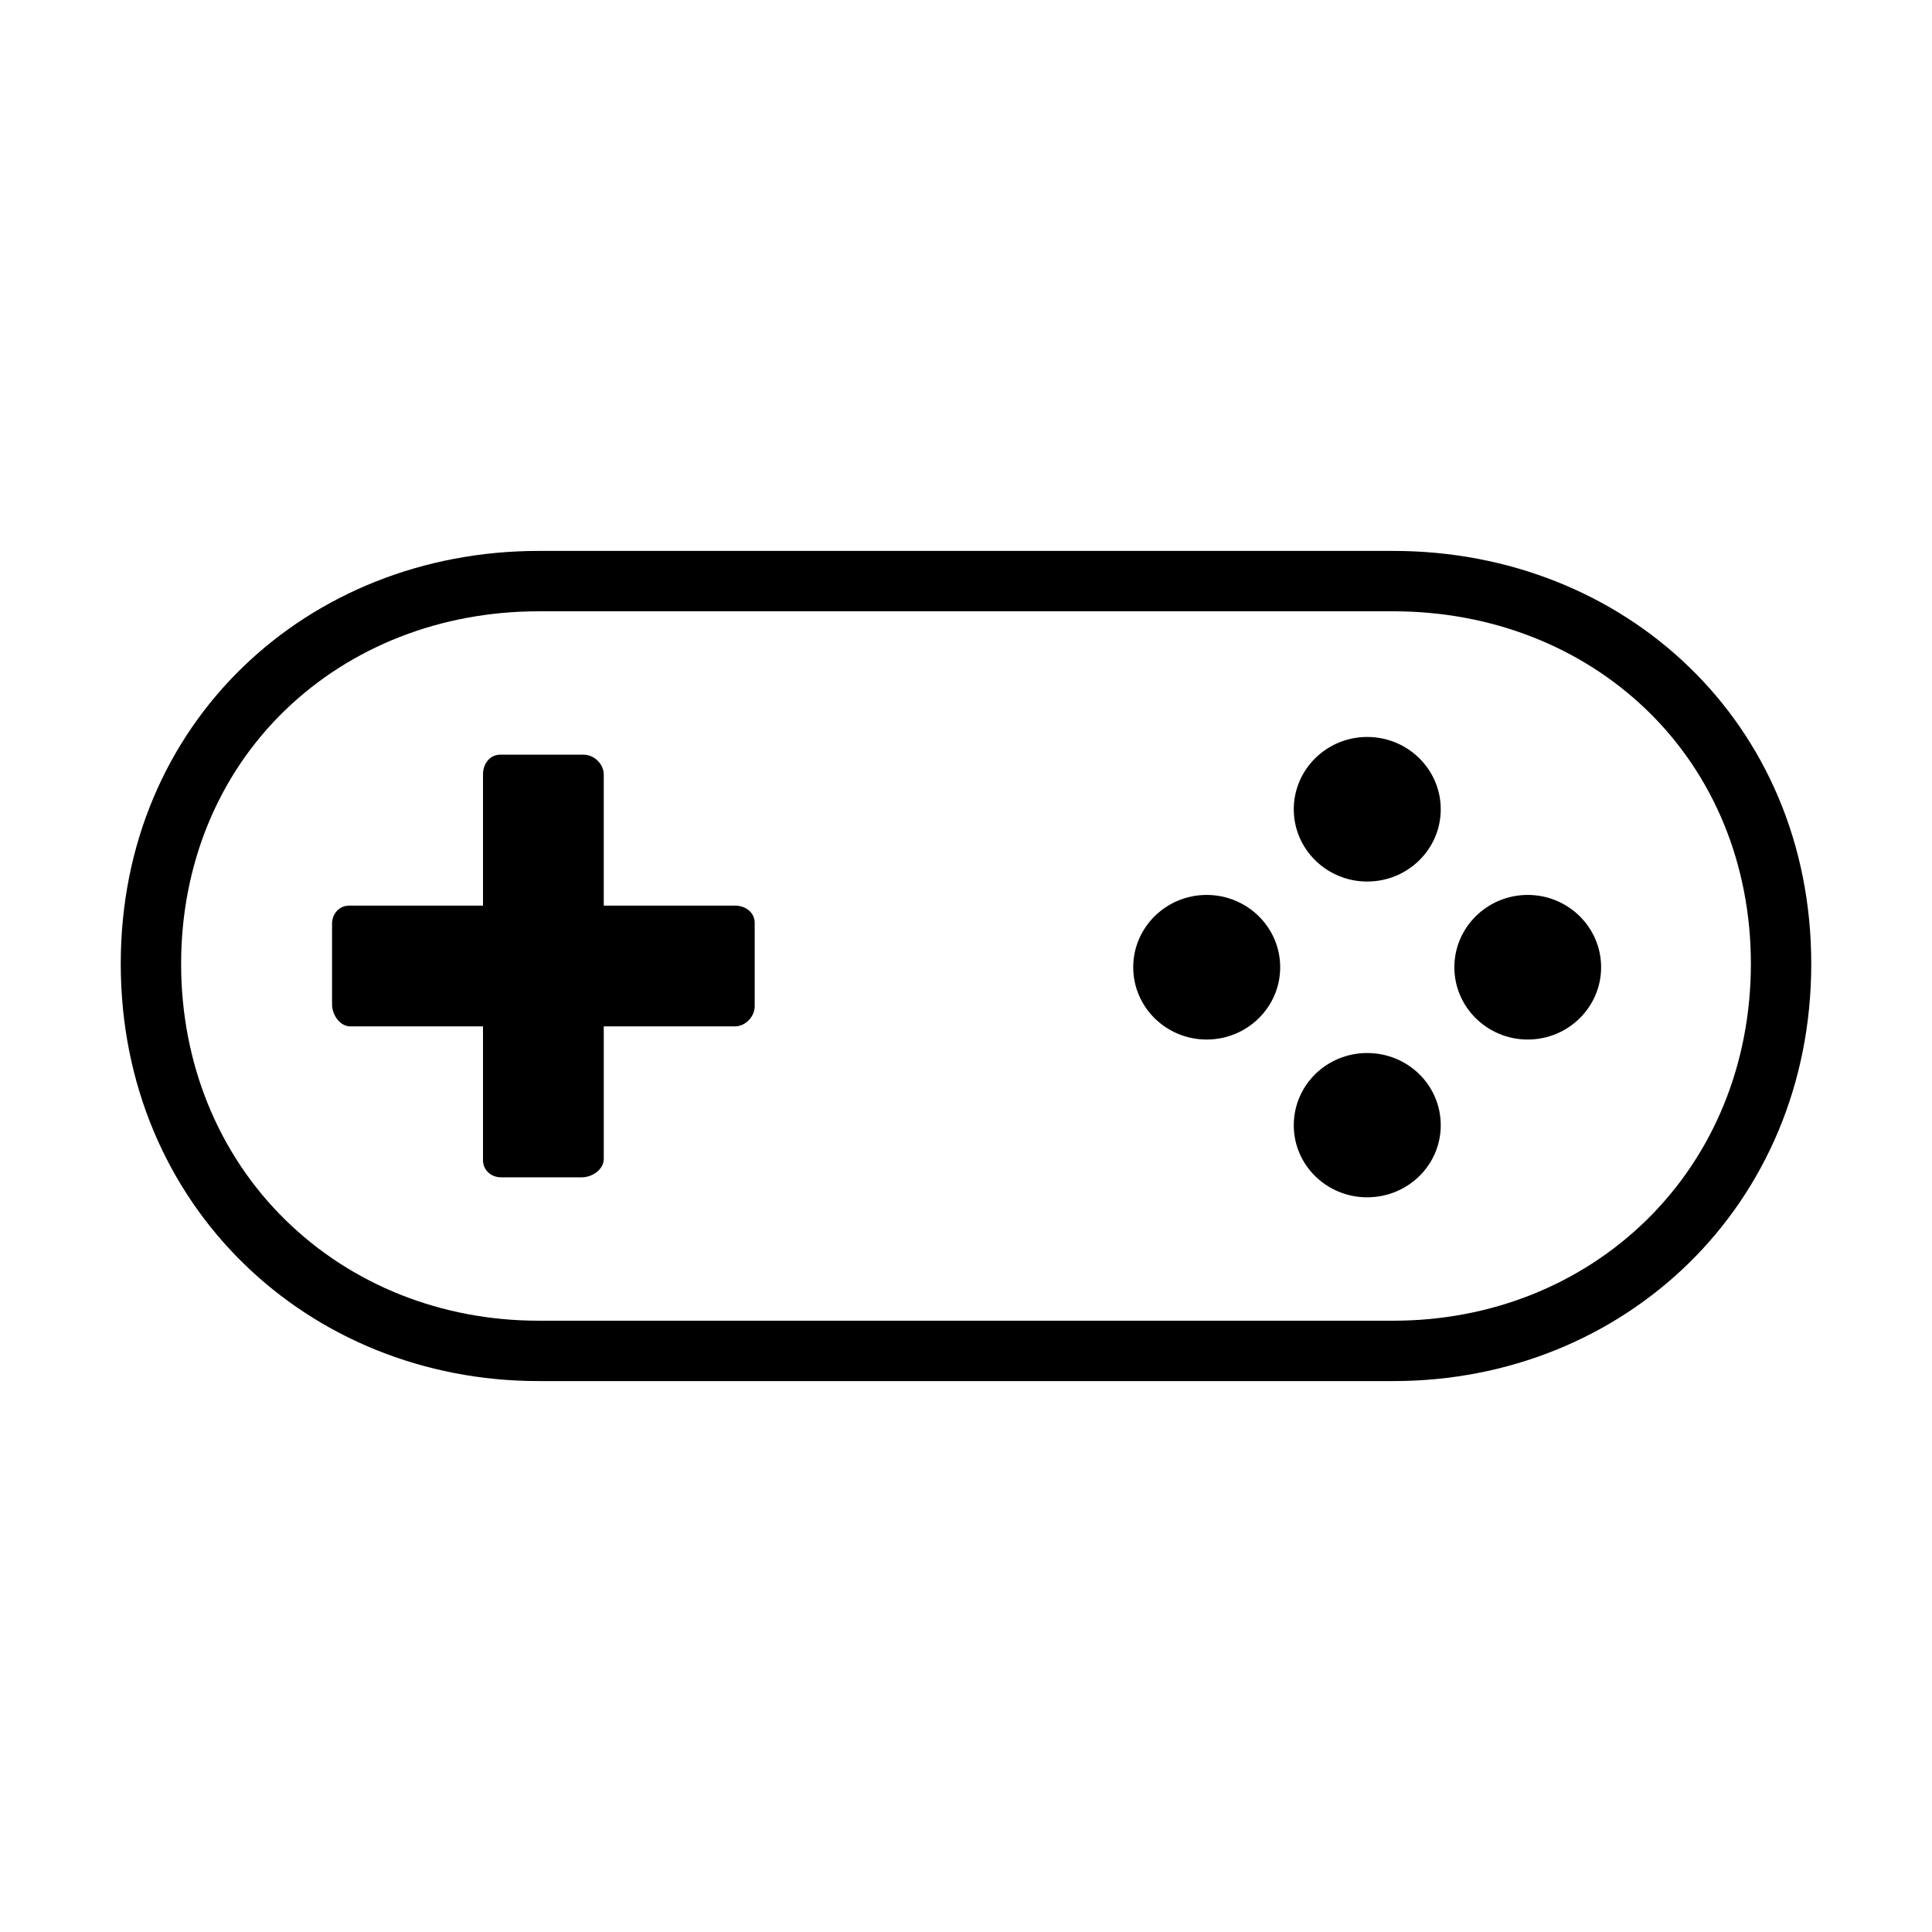
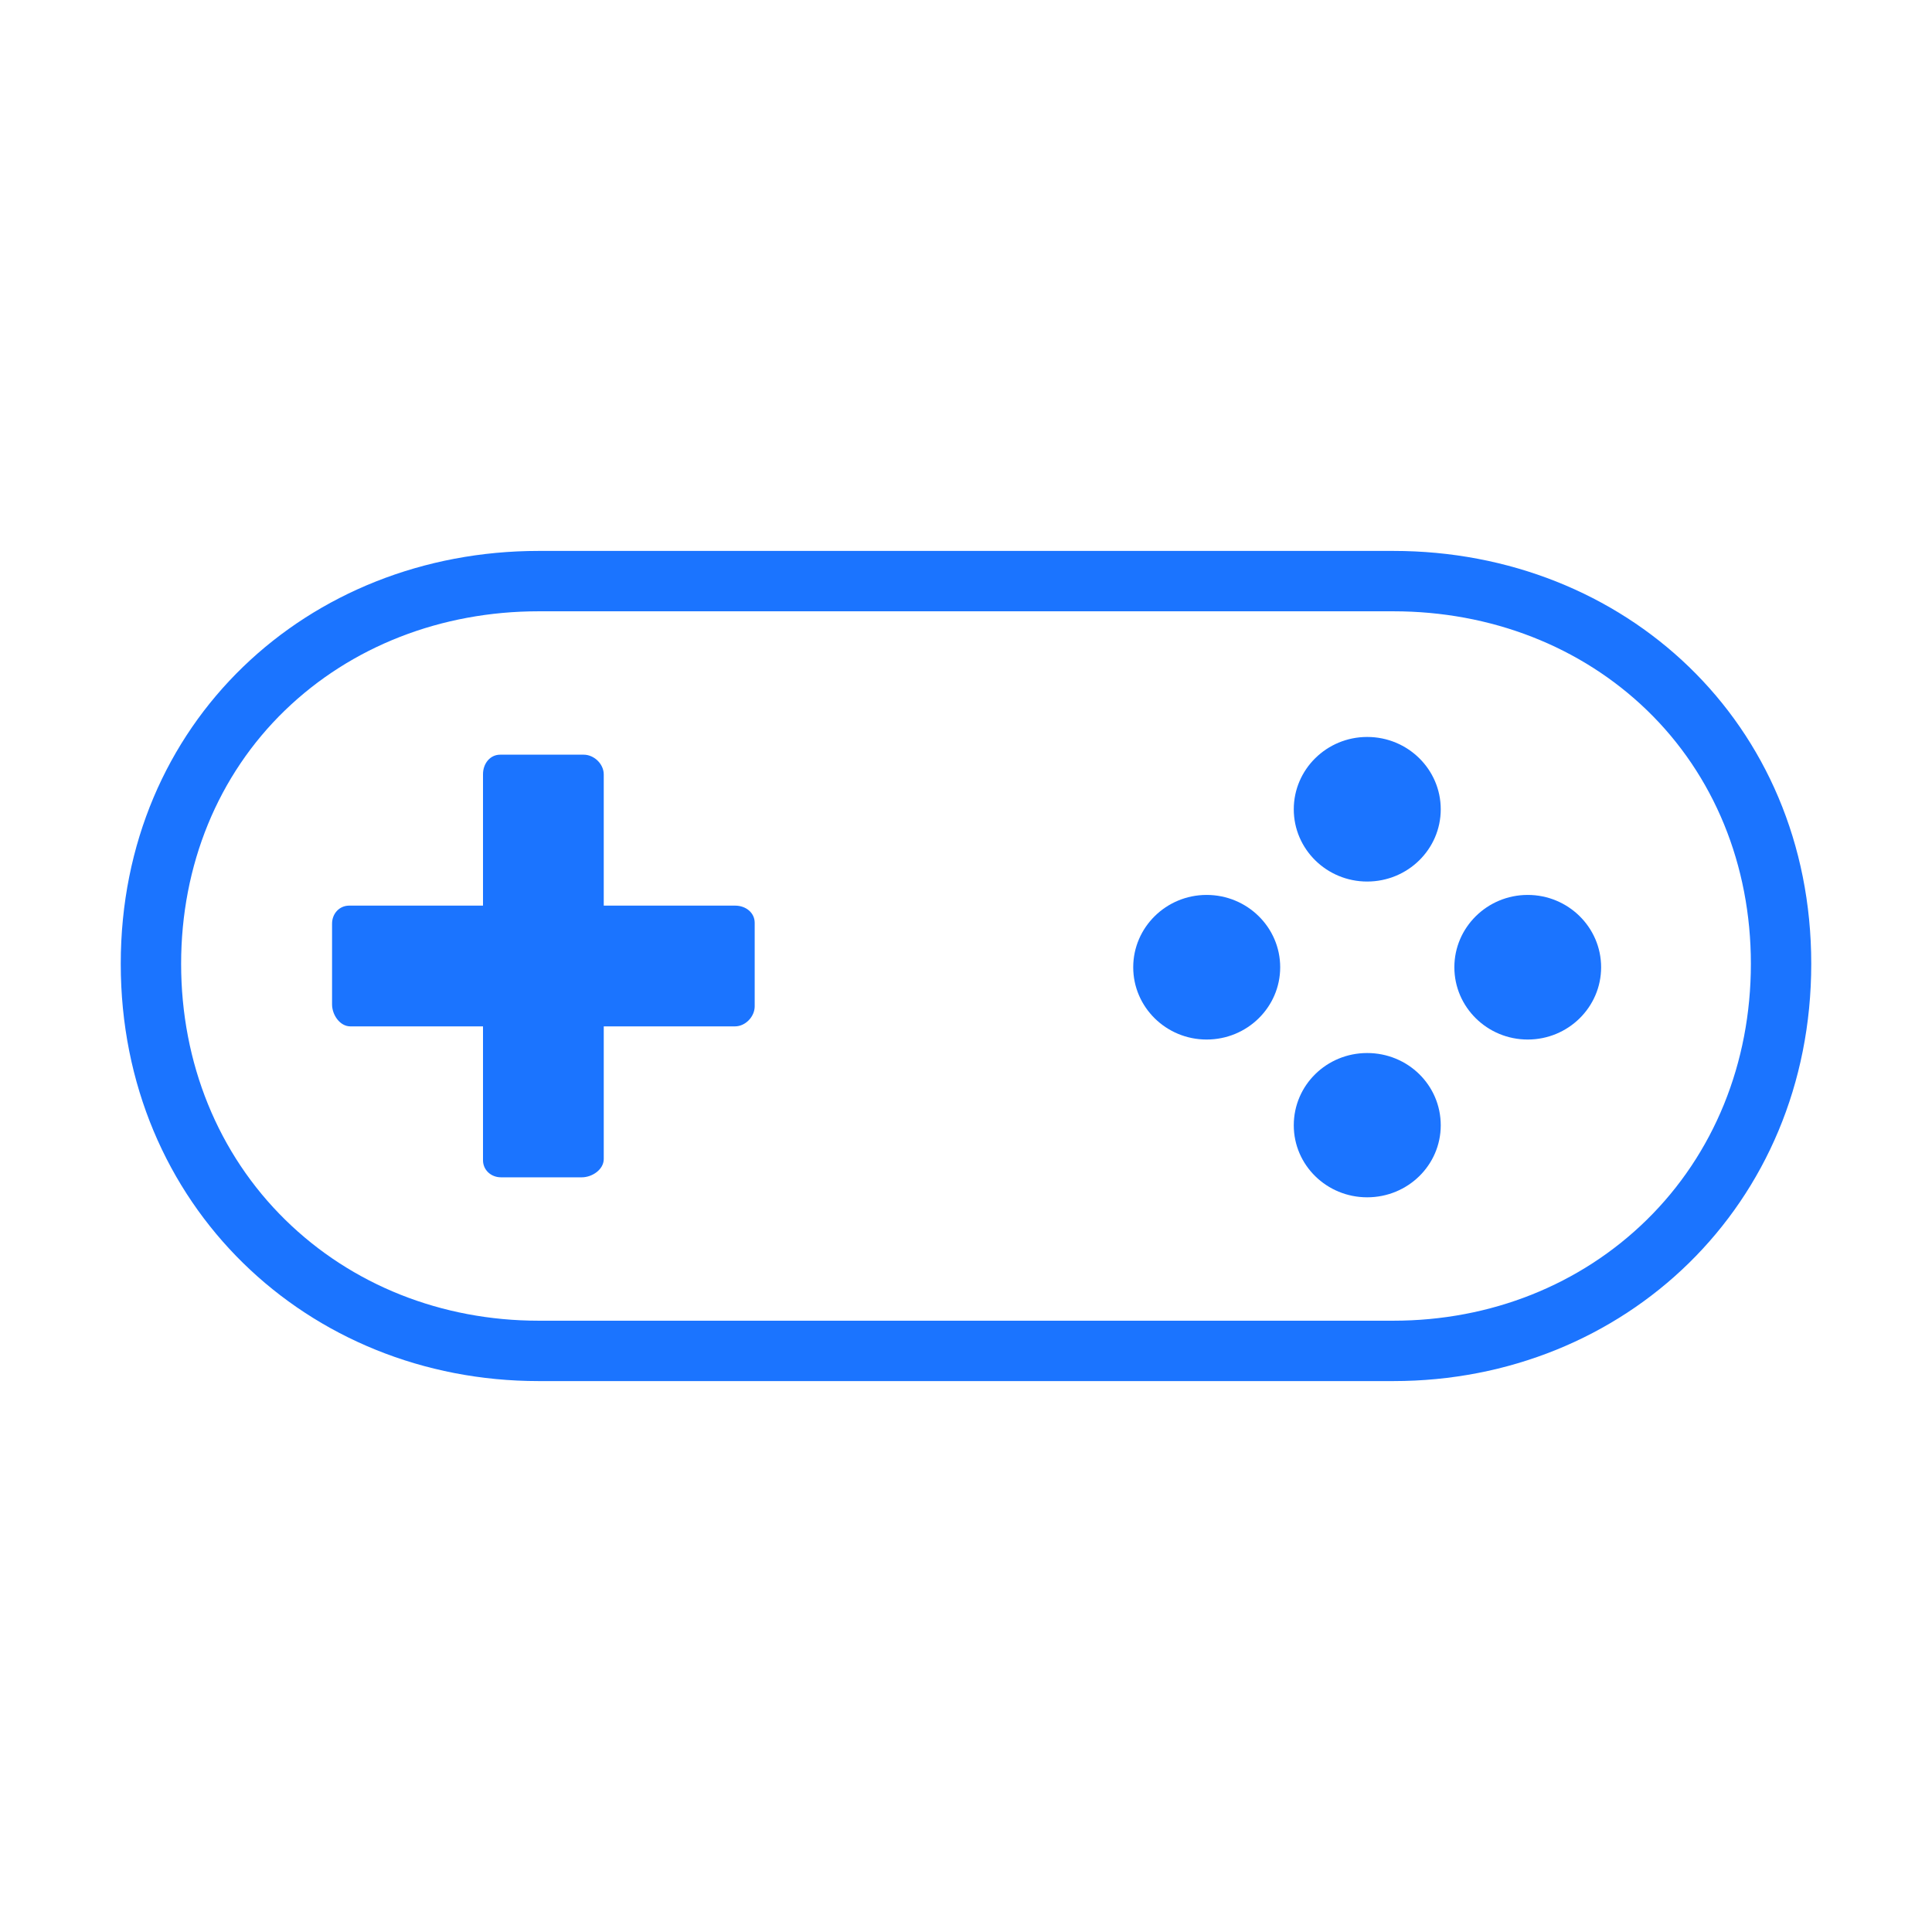
<svg xmlns="http://www.w3.org/2000/svg" version="1.1" id="Layer_1" x="0px" y="0px" width="512px" height="512px" viewBox="0 0 512 512" enable-background="new 0 0 512 512" xml:space="preserve">
-   <g>
-     <g>
+   <g fill="#1b74ff" fill-opacity="1">
+     <g fill="#1b74ff" fill-opacity="1">
      <path d="M194.822,240H160v-34.762c0-2.817-2.604-5.238-5.303-5.238h-22.145c-2.698,0-4.552,2.372-4.552,5.178V240H92.533    c-2.615,0-4.533,2.143-4.533,4.771v21.427c0,2.698,2.031,5.803,4.861,5.803H128v35.467c0,2.615,2.143,4.533,4.771,4.533h21.427    c2.698,0,5.803-2.031,5.803-4.861V272h34.762c2.817,0,5.238-2.604,5.238-5.303v-22.145C200,241.854,197.628,240,194.822,240z" />
      <path d="M362.314,279.063c-10.736,0-19.451,8.515-19.451,19.153c0,10.555,8.715,19.084,19.451,19.084    c10.783,0,19.498-8.529,19.498-19.084C381.812,287.578,373.098,279.063,362.314,279.063z" />
      <path d="M319.766,237.165c-10.736,0-19.451,8.603-19.451,19.168c0,10.566,8.715,19.153,19.451,19.153    c10.783,0,19.498-8.587,19.498-19.153C339.264,245.768,330.549,237.165,319.766,237.165z" />
      <path d="M404.862,237.165c-10.729,0-19.442,8.603-19.442,19.168c0,10.566,8.714,19.153,19.442,19.153    c10.737,0,19.452-8.587,19.452-19.153C424.314,245.768,415.6,237.165,404.862,237.165z" />
      <path d="M362.314,195.301c-10.736,0-19.451,8.602-19.451,19.169c0,10.566,8.715,19.146,19.451,19.146    c10.783,0,19.498-8.579,19.498-19.146C381.812,203.902,373.098,195.301,362.314,195.301z" />
    </g>
    <path d="M369.269,162c25.838,0,49.704,9.314,67.204,26.229C454.225,205.386,464,229.247,464,255.418   c0,26.303-9.806,50.405-27.611,67.869c-17.563,17.226-41.4,26.713-67.12,26.713H142.739c-25.712,0-49.548-9.487-67.117-26.715   C57.81,305.818,48,281.717,48,255.418c0-26.167,9.78-50.028,27.539-67.188C93.043,171.315,116.909,162,142.739,162H369.269    M369.269,146H142.739C81.541,146,32,191.458,32,255.418C32,319.419,81.541,366,142.739,366h226.529   C430.49,366,480,319.419,480,255.418C480,191.458,430.49,146,369.269,146L369.269,146z" />
  </g>
</svg>
